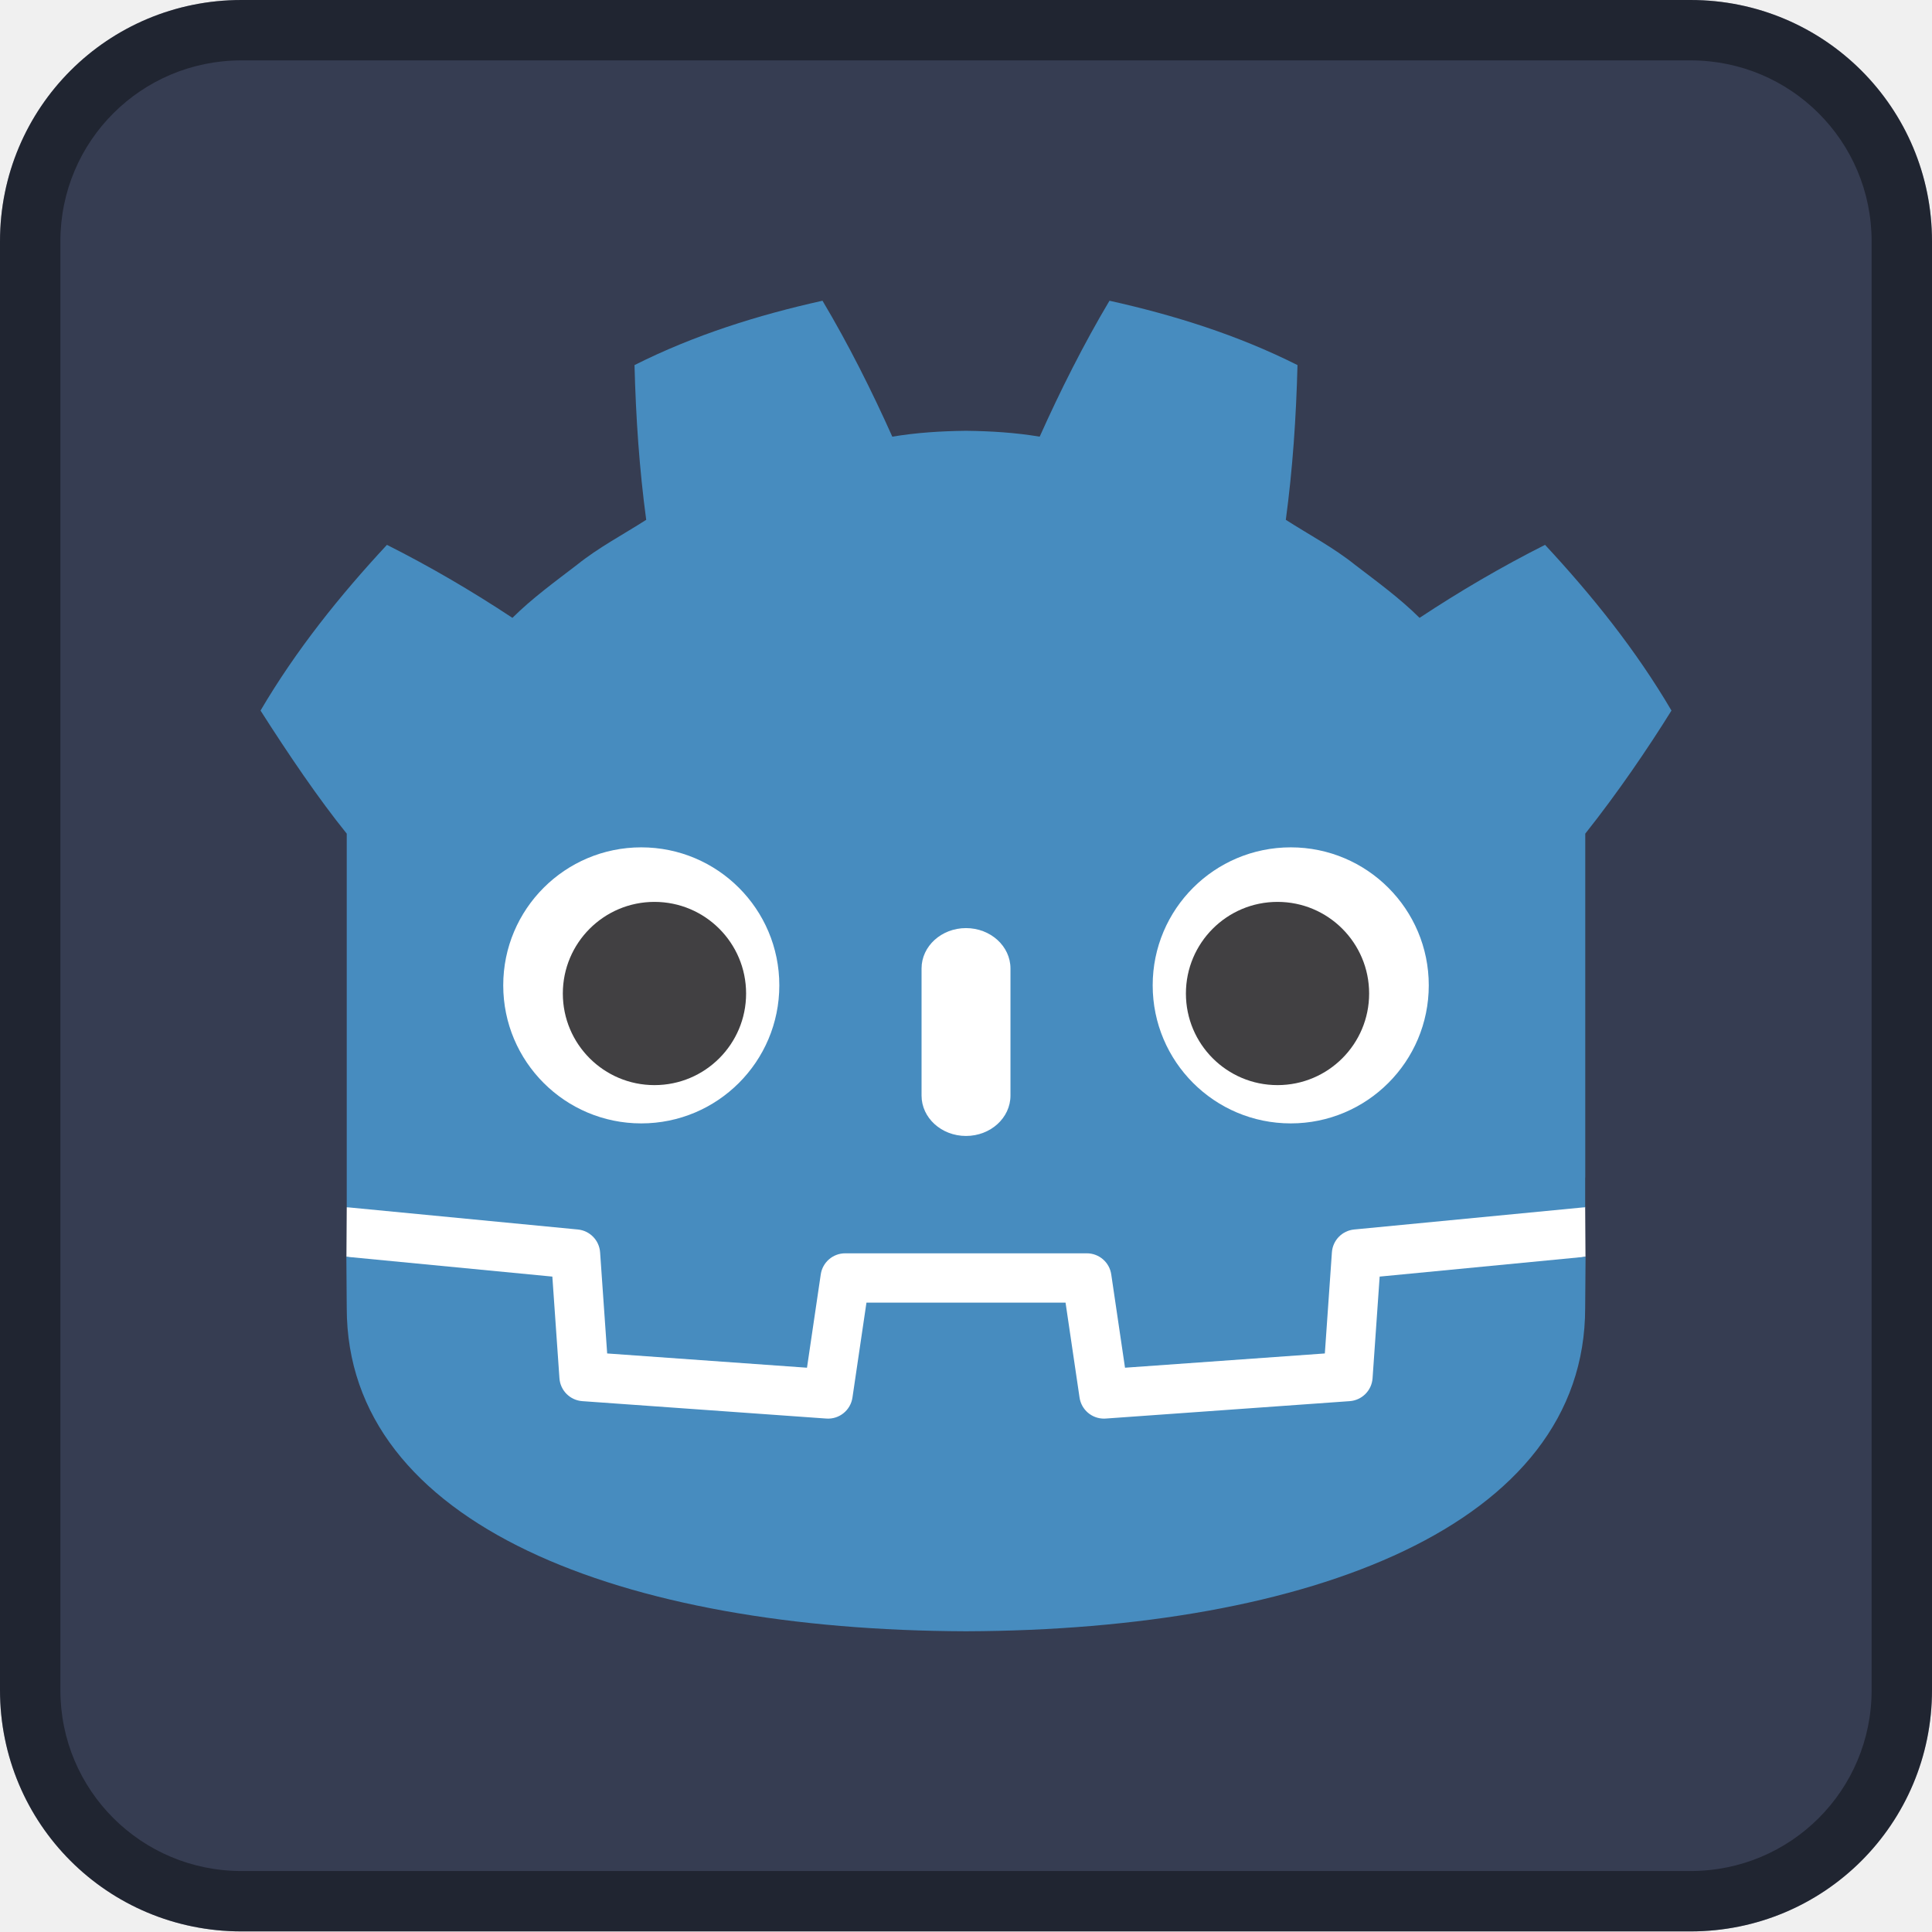
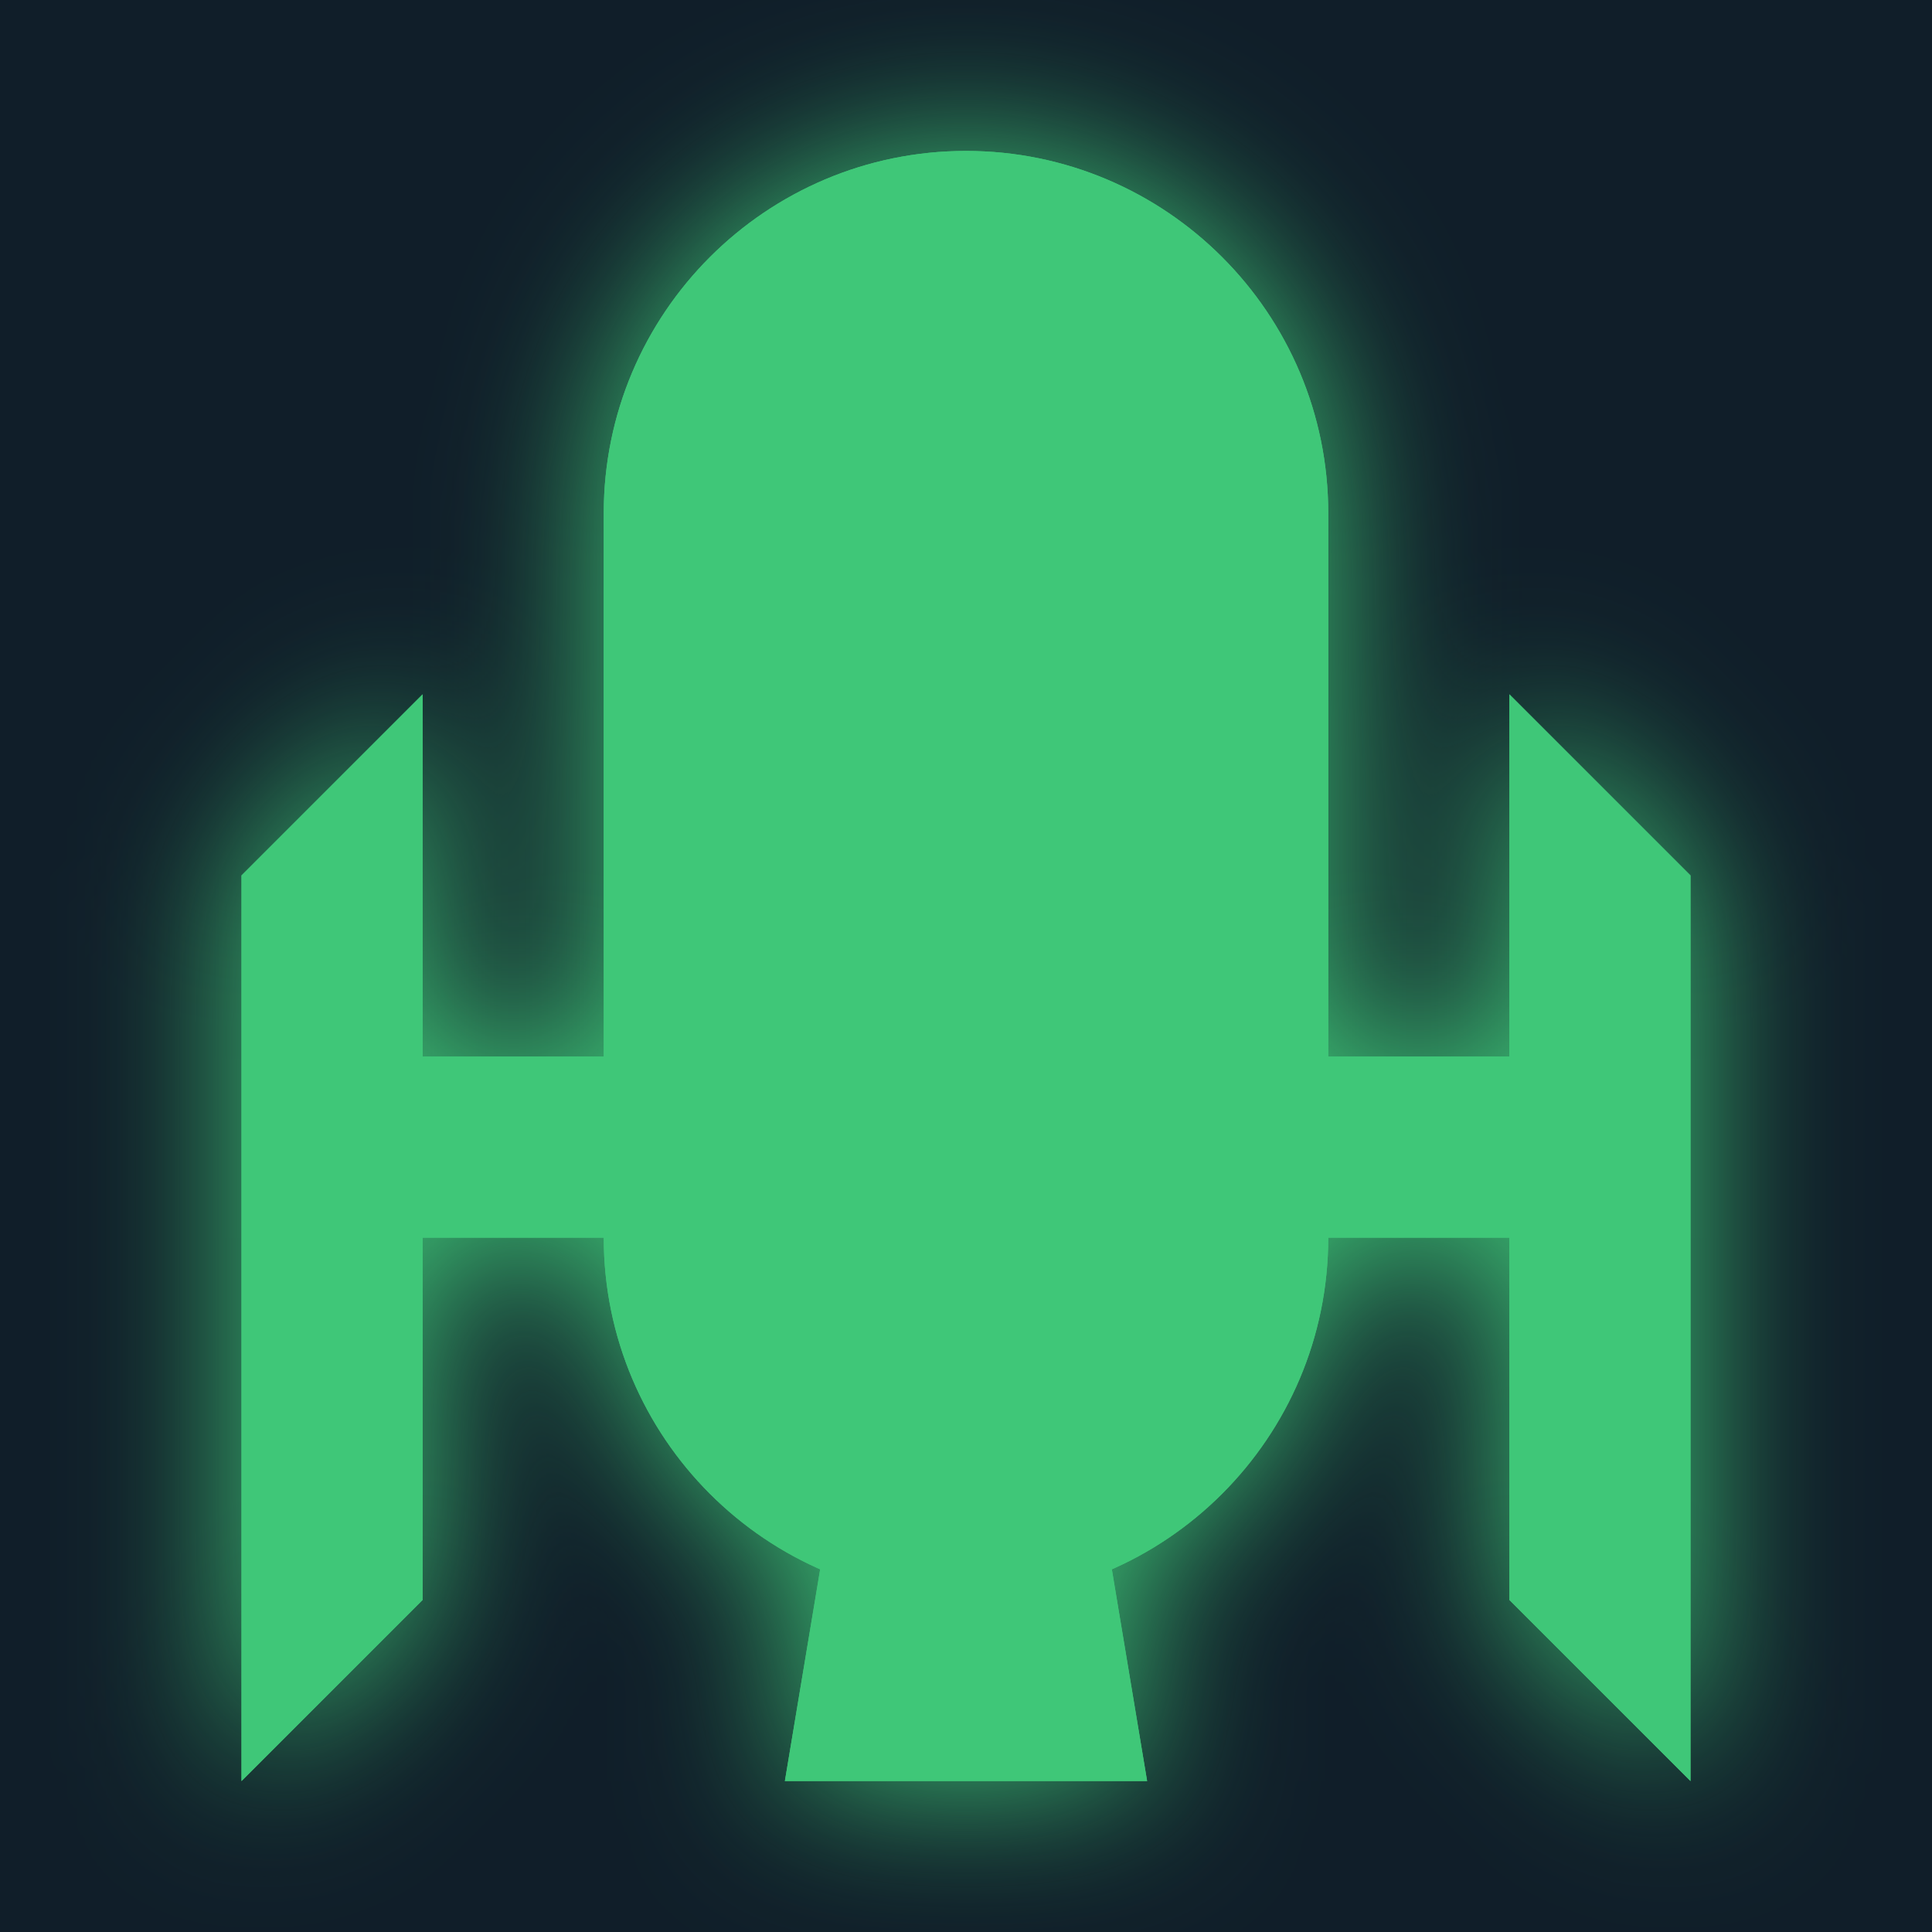
- <svg xmlns="http://www.w3.org/2000/svg" height="128" width="128">
-   <g transform="translate(32 32)">
-     <path d="m-16-32c-8.86 0-16 7.13-16 15.99v95.98c0 8.86 7.13 15.99 16 15.99h96c8.86 0 16-7.13 16-15.99v-95.98c0-8.85-7.14-15.99-16-15.99z" fill="#363d52" />
-     <path d="m-16-32c-8.86 0-16 7.13-16 15.99v95.98c0 8.86 7.13 15.99 16 15.99h96c8.86 0 16-7.13 16-15.99v-95.98c0-8.85-7.14-15.99-16-15.99zm0 4h96c6.64 0 12 5.35 12 11.99v95.98c0 6.64-5.35 11.99-12 11.99h-96c-6.64 0-12-5.35-12-11.99v-95.98c0-6.64 5.36-11.99 12-11.99z" fill-opacity=".4" />
-   </g>
-   <g stroke-width="9.927" transform="matrix(.1007308 0 0 .1007308 12.42592 2.256365)">
-     <path d="m0 0s-.325 1.994-.515 1.976l-36.182-3.491c-2.879-.278-5.115-2.574-5.317-5.459l-.994-14.247-27.992-1.997-1.904 12.912c-.424 2.872-2.932 5.037-5.835 5.037h-38.188c-2.902 0-5.41-2.165-5.834-5.037l-1.905-12.912-27.992 1.997-.994 14.247c-.202 2.886-2.438 5.182-5.317 5.46l-36.2 3.49c-.187.018-.324-1.978-.511-1.978l-.049-7.83 30.658-4.944 1.004-14.374c.203-2.91 2.551-5.263 5.463-5.472l38.551-2.75c.146-.01.29-.016.434-.016 2.897 0 5.401 2.166 5.825 5.038l1.959 13.286h28.005l1.959-13.286c.423-2.871 2.93-5.037 5.831-5.037.142 0 .284.005.423.015l38.556 2.75c2.911.209 5.26 2.562 5.463 5.472l1.003 14.374 30.645 4.966z" fill="#fff" transform="matrix(4.162611 0 0 -4.162611 919.2406 771.6719)" />
-     <path d="m0 0v-47.514-6.035-5.492c.108-.001.216-.005.323-.015l36.196-3.49c1.896-.183 3.382-1.709 3.514-3.609l1.116-15.978 31.574-2.253 2.175 14.747c.282 1.912 1.922 3.329 3.856 3.329h38.188c1.933 0 3.573-1.417 3.855-3.329l2.175-14.747 31.575 2.253 1.115 15.978c.133 1.9 1.618 3.425 3.514 3.609l36.182 3.49c.107.01.214.014.322.015v4.711l.015.005v54.325c5.097 6.416 9.923 13.494 13.621 19.449-5.651 9.62-12.575 18.217-19.976 26.182-6.864-3.455-13.531-7.369-19.828-11.534-3.151 3.132-6.7 5.694-10.186 8.372-3.425 2.751-7.285 4.768-10.946 7.118 1.09 8.117 1.629 16.108 1.846 24.448-9.446 4.754-19.519 7.906-29.708 10.17-4.068-6.837-7.788-14.241-11.028-21.479-3.842.642-7.702.88-11.567.926v.006c-.027 0-.052-.006-.075-.006-.024 0-.049.006-.073.006v-.006c-3.872-.046-7.729-.284-11.572-.926-3.238 7.238-6.956 14.642-11.03 21.479-10.184-2.264-20.258-5.416-29.703-10.17.216-8.34.755-16.331 1.848-24.448-3.668-2.35-7.523-4.367-10.949-7.118-3.481-2.678-7.036-5.24-10.188-8.372-6.297 4.165-12.962 8.079-19.828 11.534-7.401-7.965-14.321-16.562-19.974-26.182 4.443-6.974 9.208-13.983 13.621-19.449z" fill="#478cbf" transform="matrix(4.162611 0 0 -4.162611 104.6989 525.907)" />
-     <path d="m0 0-1.121-16.063c-.135-1.936-1.675-3.477-3.611-3.616l-38.555-2.751c-.094-.007-.188-.01-.281-.01-1.916 0-3.569 1.406-3.852 3.33l-2.211 14.994h-31.459l-2.211-14.994c-.297-2.018-2.101-3.469-4.133-3.32l-38.555 2.751c-1.936.139-3.476 1.68-3.611 3.616l-1.121 16.063-32.547 3.138c.015-3.498.06-7.33.06-8.093 0-34.374 43.605-50.896 97.781-51.086h.066.067c54.176.19 97.766 16.712 97.766 51.086 0 .777.047 4.593.063 8.093z" fill="#478cbf" transform="matrix(4.162611 0 0 -4.162611 784.0714 817.2428)" />
-     <path d="m0 0c0-12.052-9.765-21.815-21.813-21.815-12.042 0-21.81 9.763-21.81 21.815 0 12.044 9.768 21.802 21.81 21.802 12.048 0 21.813-9.758 21.813-21.802" fill="#fff" transform="matrix(4.162611 0 0 -4.162611 389.2148 625.671)" />
-     <path d="m0 0c0-7.994-6.479-14.473-14.479-14.473-7.996 0-14.479 6.479-14.479 14.473s6.483 14.479 14.479 14.479c8 0 14.479-6.485 14.479-14.479" fill="#414042" transform="matrix(4.162611 0 0 -4.162611 367.3669 631.0568)" />
-     <path d="m0 0c-3.878 0-7.021 2.858-7.021 6.381v20.081c0 3.52 3.143 6.381 7.021 6.381s7.028-2.861 7.028-6.381v-20.081c0-3.523-3.15-6.381-7.028-6.381" fill="#fff" transform="matrix(4.162611 0 0 -4.162611 511.9934 724.7395)" />
-     <path d="m0 0c0-12.052 9.765-21.815 21.815-21.815 12.041 0 21.808 9.763 21.808 21.815 0 12.044-9.767 21.802-21.808 21.802-12.05 0-21.815-9.758-21.815-21.802" fill="#fff" transform="matrix(4.162611 0 0 -4.162611 634.7871 625.671)" />
-     <path d="m0 0c0-7.994 6.477-14.473 14.471-14.473 8.002 0 14.479 6.479 14.479 14.473s-6.477 14.479-14.479 14.479c-7.994 0-14.471-6.485-14.471-14.479" fill="#414042" transform="matrix(4.162611 0 0 -4.162611 656.6406 631.0568)" />
+ <svg xmlns="http://www.w3.org/2000/svg" style="isolation:isolate" viewBox="0 0 512 512" width="512pt" height="512pt">
+   <defs>
+     <clipPath id="_clipPath_5vQl3jRqsZKE9gqKbJ7m85rUj4NxqUI4">
+       <rect width="512" height="512" />
+     </clipPath>
+   </defs>
+   <g clip-path="url(#_clipPath_5vQl3jRqsZKE9gqKbJ7m85rUj4NxqUI4)">
+     <rect width="512" height="512" style="fill:rgb(16,30,41)" />
+     <defs>
+       <filter id="1pv9jJDldPnTl2ilmqQudTkaCozQS89G" x="-200%" y="-200%" width="400%" height="400%" filterUnits="objectBoundingBox" color-interpolation-filters="sRGB">
+         <feGaussianBlur stdDeviation="21.468" />
+       </filter>
+     </defs>
+     <g filter="url(#1pv9jJDldPnTl2ilmqQudTkaCozQS89G)">
+       <mask id="_mask_vn9nIvB32ETwGegmZk6J2d2l4Xo1l2am">
+         <path d=" M 352 328 C 352 380.984 308.984 424 256 424 L 256 424 C 203.016 424 160 380.984 160 328 L 160 328 L 160 328 L 160 136 L 160 136 C 160 83.016 203.016 40 256 40 L 256 40 C 308.984 40 352 83.016 352 136 L 352 136 L 352 136 L 352 136 L 352 136 L 352 136 L 352 280 L 352 328 L 352 328 L 352 328 L 352 280 L 352 280 L 400 280 L 400 184 L 400 184 L 400 184 L 448 232 L 448 472 L 400 424 L 400 328 L 352 328 Z  M 112 328 L 112 424 L 64 472 L 64 232 L 112 184 L 112 184 L 112 184 L 112 280 L 160 280 L 160 328 L 160 328 L 112 328 L 112 328 Z  M 294.649 415.891 L 304 472 L 208 472 L 217.351 415.891 C 229.179 421.105 242.254 424 256 424 L 256 424 C 269.746 424 282.821 421.105 294.649 415.891 L 294.649 415.891 L 294.649 415.891 L 294.649 415.891 L 294.649 415.891 Z " fill-rule="evenodd" fill="white" stroke="none" />
+       </mask>
+       <path d=" M 352 328 C 352 380.984 308.984 424 256 424 L 256 424 C 203.016 424 160 380.984 160 328 L 160 328 L 160 328 L 160 136 L 160 136 C 160 83.016 203.016 40 256 40 L 256 40 C 308.984 40 352 83.016 352 136 L 352 136 L 352 136 L 352 136 L 352 136 L 352 136 L 352 280 L 352 328 L 352 328 L 352 328 L 352 280 L 352 280 L 400 280 L 400 184 L 400 184 L 400 184 L 448 232 L 448 472 L 400 424 L 400 328 L 352 328 Z  M 112 328 L 112 424 L 64 472 L 64 232 L 112 184 L 112 184 L 112 184 L 112 280 L 160 280 L 160 328 L 160 328 L 112 328 L 112 328 Z  M 294.649 415.891 L 304 472 L 208 472 L 217.351 415.891 C 229.179 421.105 242.254 424 256 424 L 256 424 C 269.746 424 282.821 421.105 294.649 415.891 L 294.649 415.891 L 294.649 415.891 L 294.649 415.891 L 294.649 415.891 Z " fill-rule="evenodd" fill="rgb(63,199,120)" />
+       <path d=" M 352 328 C 352 380.984 308.984 424 256 424 L 256 424 C 203.016 424 160 380.984 160 328 L 160 328 L 160 328 L 160 136 L 160 136 C 160 83.016 203.016 40 256 40 L 256 40 C 308.984 40 352 83.016 352 136 L 352 136 L 352 136 L 352 136 L 352 136 L 352 136 L 352 280 L 352 328 L 352 328 L 352 328 L 352 280 L 352 280 L 400 280 L 400 184 L 400 184 L 400 184 L 448 232 L 448 472 L 400 424 L 400 328 L 352 328 Z  M 112 328 L 112 424 L 64 472 L 64 232 L 112 184 L 112 184 L 112 184 L 112 280 L 160 280 L 160 328 L 160 328 L 112 328 L 112 328 Z  M 294.649 415.891 L 304 472 L 208 472 L 217.351 415.891 C 229.179 421.105 242.254 424 256 424 L 256 424 C 269.746 424 282.821 421.105 294.649 415.891 L 294.649 415.891 L 294.649 415.891 L 294.649 415.891 L 294.649 415.891 Z " fill-rule="evenodd" fill="rgb(63,199,120)" mask="url(#_mask_vn9nIvB32ETwGegmZk6J2d2l4Xo1l2am)" vector-effect="non-scaling-stroke" stroke-width="2" stroke="rgb(63,199,120)" stroke-linejoin="miter" stroke-linecap="square" stroke-miterlimit="3" />
+     </g>
+     <mask id="_mask_xupOkHMzW3szNhL23aHwTE6Hn7NNehNb">
+       <path d=" M 352 328 C 352 380.984 308.984 424 256 424 L 256 424 C 203.016 424 160 380.984 160 328 L 160 328 L 160 328 L 160 136 L 160 136 C 160 83.016 203.016 40 256 40 L 256 40 C 308.984 40 352 83.016 352 136 L 352 136 L 352 136 L 352 136 L 352 136 L 352 136 L 352 280 L 352 328 L 352 328 L 352 328 L 352 280 L 352 280 L 400 280 L 400 184 L 400 184 L 400 184 L 448 232 L 448 472 L 400 424 L 400 328 L 352 328 Z  M 112 328 L 112 424 L 64 472 L 64 232 L 112 184 L 112 184 L 112 184 L 112 280 L 160 280 L 160 328 L 160 328 L 112 328 L 112 328 Z  M 294.648 415.891 L 304 472 L 208 472 L 217.352 415.891 C 229.179 421.105 242.254 424 256 424 L 256 424 C 269.746 424 282.821 421.105 294.648 415.891 L 294.648 415.891 L 294.648 415.891 L 294.648 415.891 L 294.648 415.891 Z " fill-rule="evenodd" fill="white" stroke="none" />
+     </mask>
+     <path d=" M 352 328 C 352 380.984 308.984 424 256 424 L 256 424 C 203.016 424 160 380.984 160 328 L 160 328 L 160 328 L 160 136 L 160 136 C 160 83.016 203.016 40 256 40 L 256 40 C 308.984 40 352 83.016 352 136 L 352 136 L 352 136 L 352 136 L 352 136 L 352 136 L 352 280 L 352 328 L 352 328 L 352 328 L 352 280 L 352 280 L 400 280 L 400 184 L 400 184 L 400 184 L 448 232 L 448 472 L 400 424 L 400 328 L 352 328 Z  M 112 328 L 112 424 L 64 472 L 64 232 L 112 184 L 112 184 L 112 184 L 112 280 L 160 280 L 160 328 L 160 328 L 112 328 L 112 328 Z  M 294.648 415.891 L 304 472 L 208 472 L 217.352 415.891 C 229.179 421.105 242.254 424 256 424 L 256 424 C 269.746 424 282.821 421.105 294.648 415.891 L 294.648 415.891 L 294.648 415.891 L 294.648 415.891 L 294.648 415.891 Z " fill-rule="evenodd" fill="rgb(63,199,120)" />
+     <path d=" M 352 328 C 352 380.984 308.984 424 256 424 L 256 424 C 203.016 424 160 380.984 160 328 L 160 328 L 160 328 L 160 136 L 160 136 C 160 83.016 203.016 40 256 40 L 256 40 C 308.984 40 352 83.016 352 136 L 352 136 L 352 136 L 352 136 L 352 136 L 352 136 L 352 280 L 352 328 L 352 328 L 352 328 L 352 280 L 352 280 L 400 280 L 400 184 L 400 184 L 400 184 L 448 232 L 448 472 L 400 424 L 400 328 L 352 328 Z  M 112 328 L 112 424 L 64 472 L 64 232 L 112 184 L 112 184 L 112 184 L 112 280 L 160 280 L 160 328 L 160 328 L 112 328 L 112 328 Z  M 294.648 415.891 L 304 472 L 208 472 L 217.352 415.891 C 229.179 421.105 242.254 424 256 424 L 256 424 C 269.746 424 282.821 421.105 294.648 415.891 L 294.648 415.891 L 294.648 415.891 L 294.648 415.891 L 294.648 415.891 Z " fill-rule="evenodd" fill="rgb(63,199,120)" mask="url(#_mask_xupOkHMzW3szNhL23aHwTE6Hn7NNehNb)" vector-effect="non-scaling-stroke" stroke-width="2" stroke="rgb(63,199,120)" stroke-linejoin="miter" stroke-linecap="square" stroke-miterlimit="3" />
  </g>
</svg>
